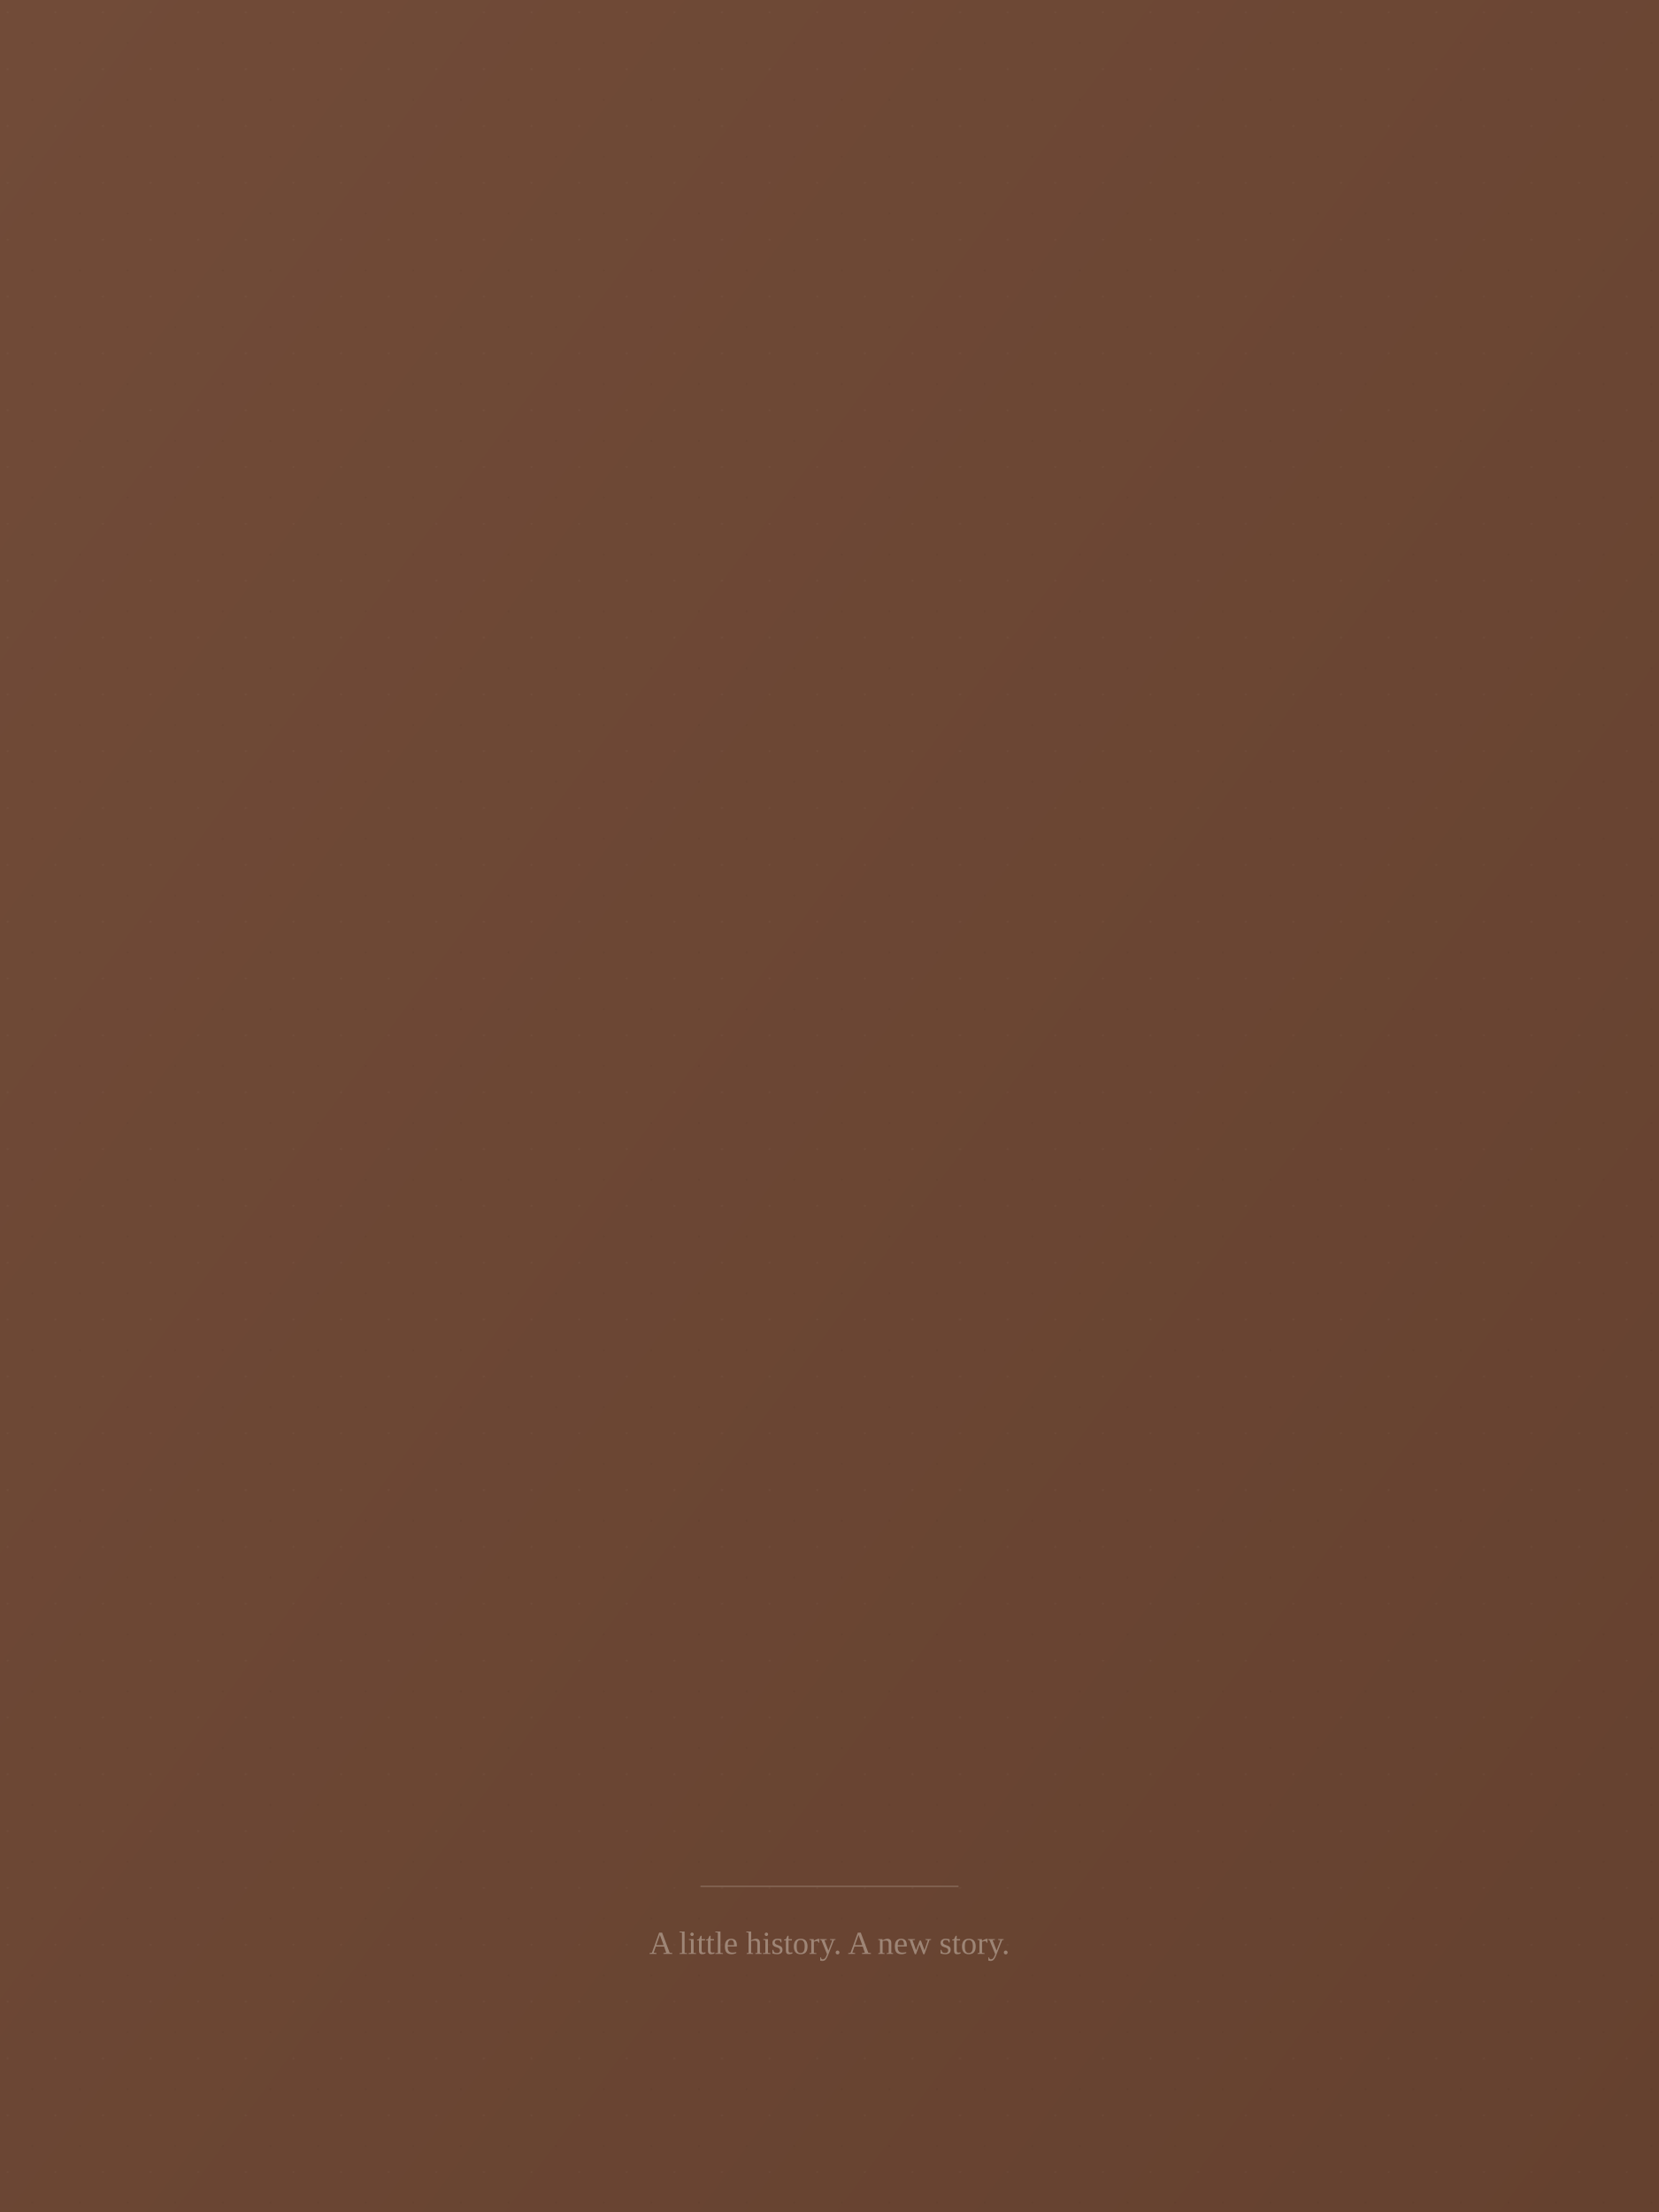
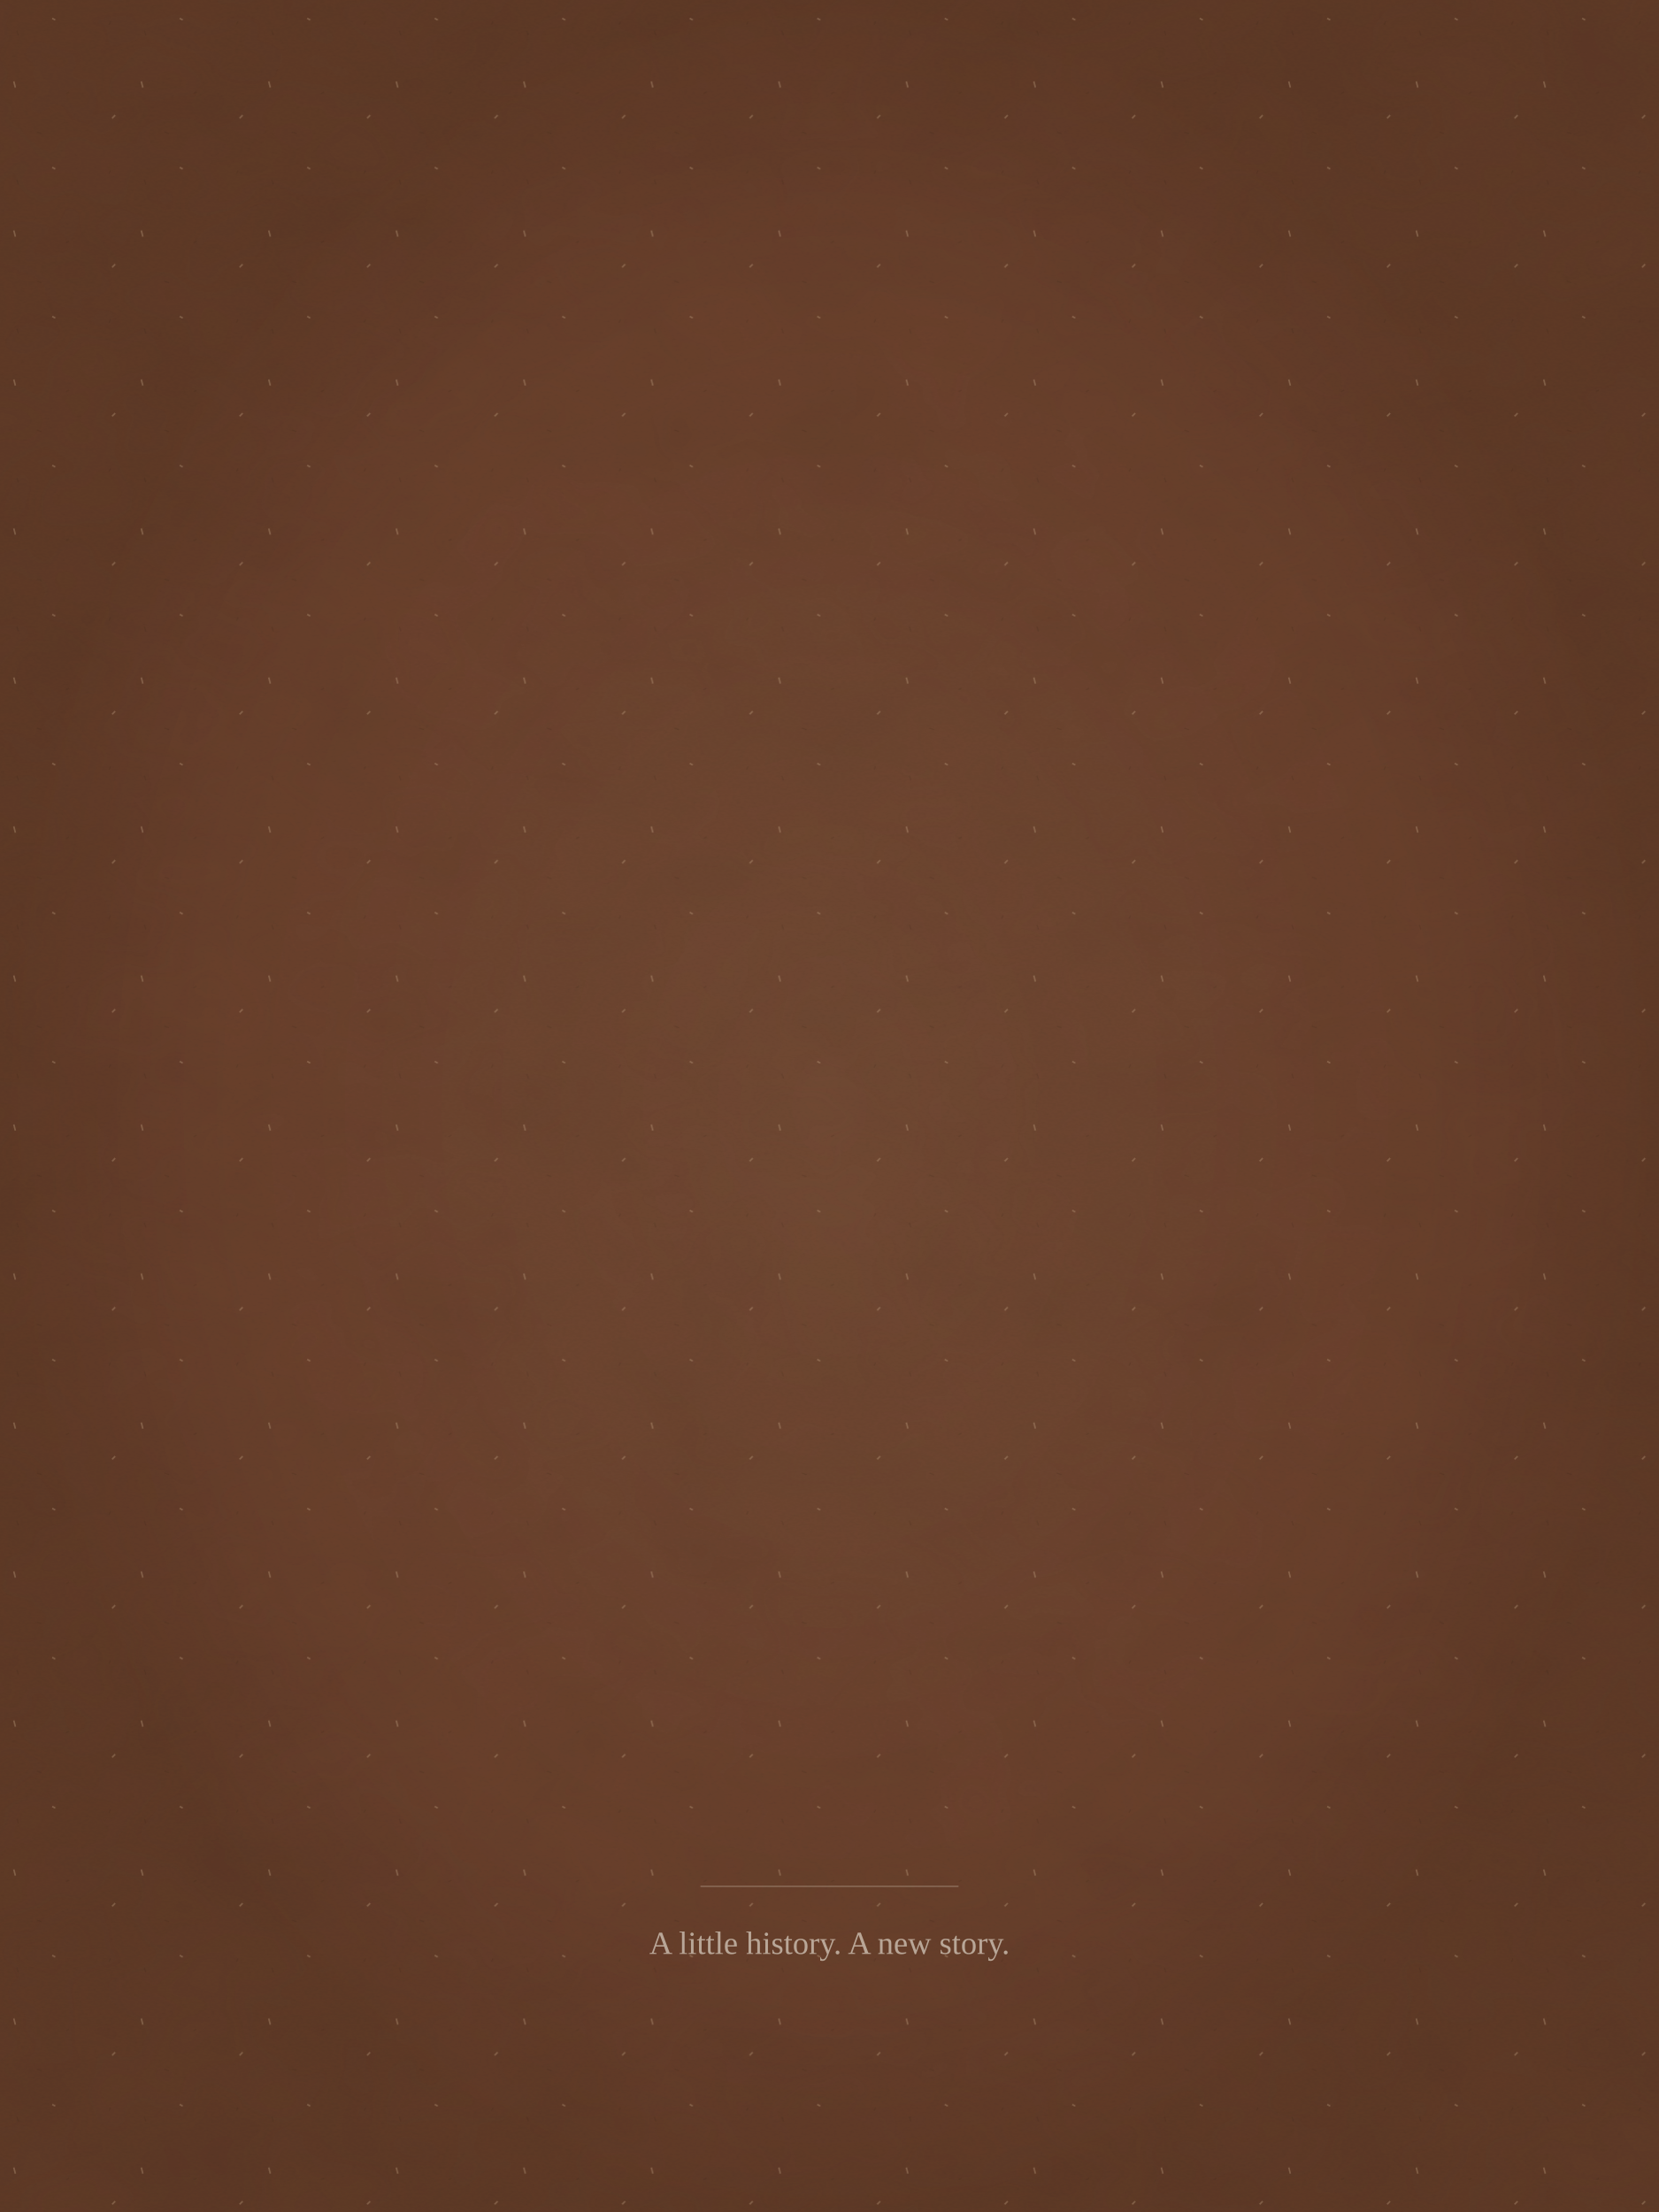
<svg xmlns="http://www.w3.org/2000/svg" width="1080" height="1440" viewBox="0 0 1080 1440">
  <defs>
-     <linearGradient id="paper" x2="1" y2="1">
-       <stop stop-color="#714b38" />
-       <stop offset="1" stop-color="#65412f" />
-     </linearGradient>
-     <pattern id="grain" width="31" height="37" patternUnits="userSpaceOnUse">
-       <circle cx="5" cy="8" r=".7" fill="#f5f1e6" opacity=".035" />
-       <circle cx="21" cy="28" r=".6" fill="#130b07" opacity=".05" />
+     <radialGradient id="paper">
+       <stop stop-color="#785039" />
+       <stop offset=".72" stop-color="#704631" />
+       <stop offset="1" stop-color="#653f2b" />
+     </radialGradient>
+     <filter id="fibres" x="0" y="0" width="100%" height="100%">
+       <feTurbulence type="fractalNoise" baseFrequency=".38 .7" numOctaves="3" seed="17" />
+       <feColorMatrix type="saturate" values="0" />
+       <feBlend in="SourceGraphic" mode="multiply" />
+     </filter>
+     <filter id="mottle" x="0" y="0" width="100%" height="100%">
+       <feTurbulence type="fractalNoise" baseFrequency=".012 .016" numOctaves="3" seed="8" />
+       <feColorMatrix type="saturate" values="0" />
+     </filter>
+     <pattern id="flecks" width="83" height="97" patternUnits="userSpaceOnUse">
+       <path d="M11 20l1 3m31 38l2-1m27-46l-1 2M24 86l3 1" stroke="#2c1c12" stroke-width=".8" opacity=".14" />
+       <path d="M34 12l2 1m39 62l-2 2M9 53l1 4" stroke="#d6b897" opacity=".3" />
    </pattern>
  </defs>
  <rect width="1080" height="1440" fill="url(#paper)" />
-   <rect width="1080" height="1440" fill="url(#grain)" />
-   <path d="M456 1228h168" stroke="#f5f1e6" stroke-opacity=".18" />
-   <text x="540" y="1272" fill="#f5f1e6" fill-opacity=".38" text-anchor="middle" font-family="Georgia, 'Times New Roman', serif" font-size="21">A little history. A new story.</text>
+   <rect width="1080" height="1440" filter="url(#mottle)" opacity=".12" style="mix-blend-mode:multiply" />
+   <rect width="1080" height="1440" fill="#b68c6c" filter="url(#fibres)" opacity=".18" style="mix-blend-mode:multiply" />
+   <rect width="1080" height="1440" fill="url(#flecks)" />
+   <path d="M456 1228h168" stroke="#f5f1e6" stroke-opacity=".22" />
+   <text x="540" y="1272" fill="#f5f1e6" fill-opacity=".58" text-anchor="middle" font-family="Georgia, 'Times New Roman', serif" font-size="21">A little history. A new story.</text>
</svg>
